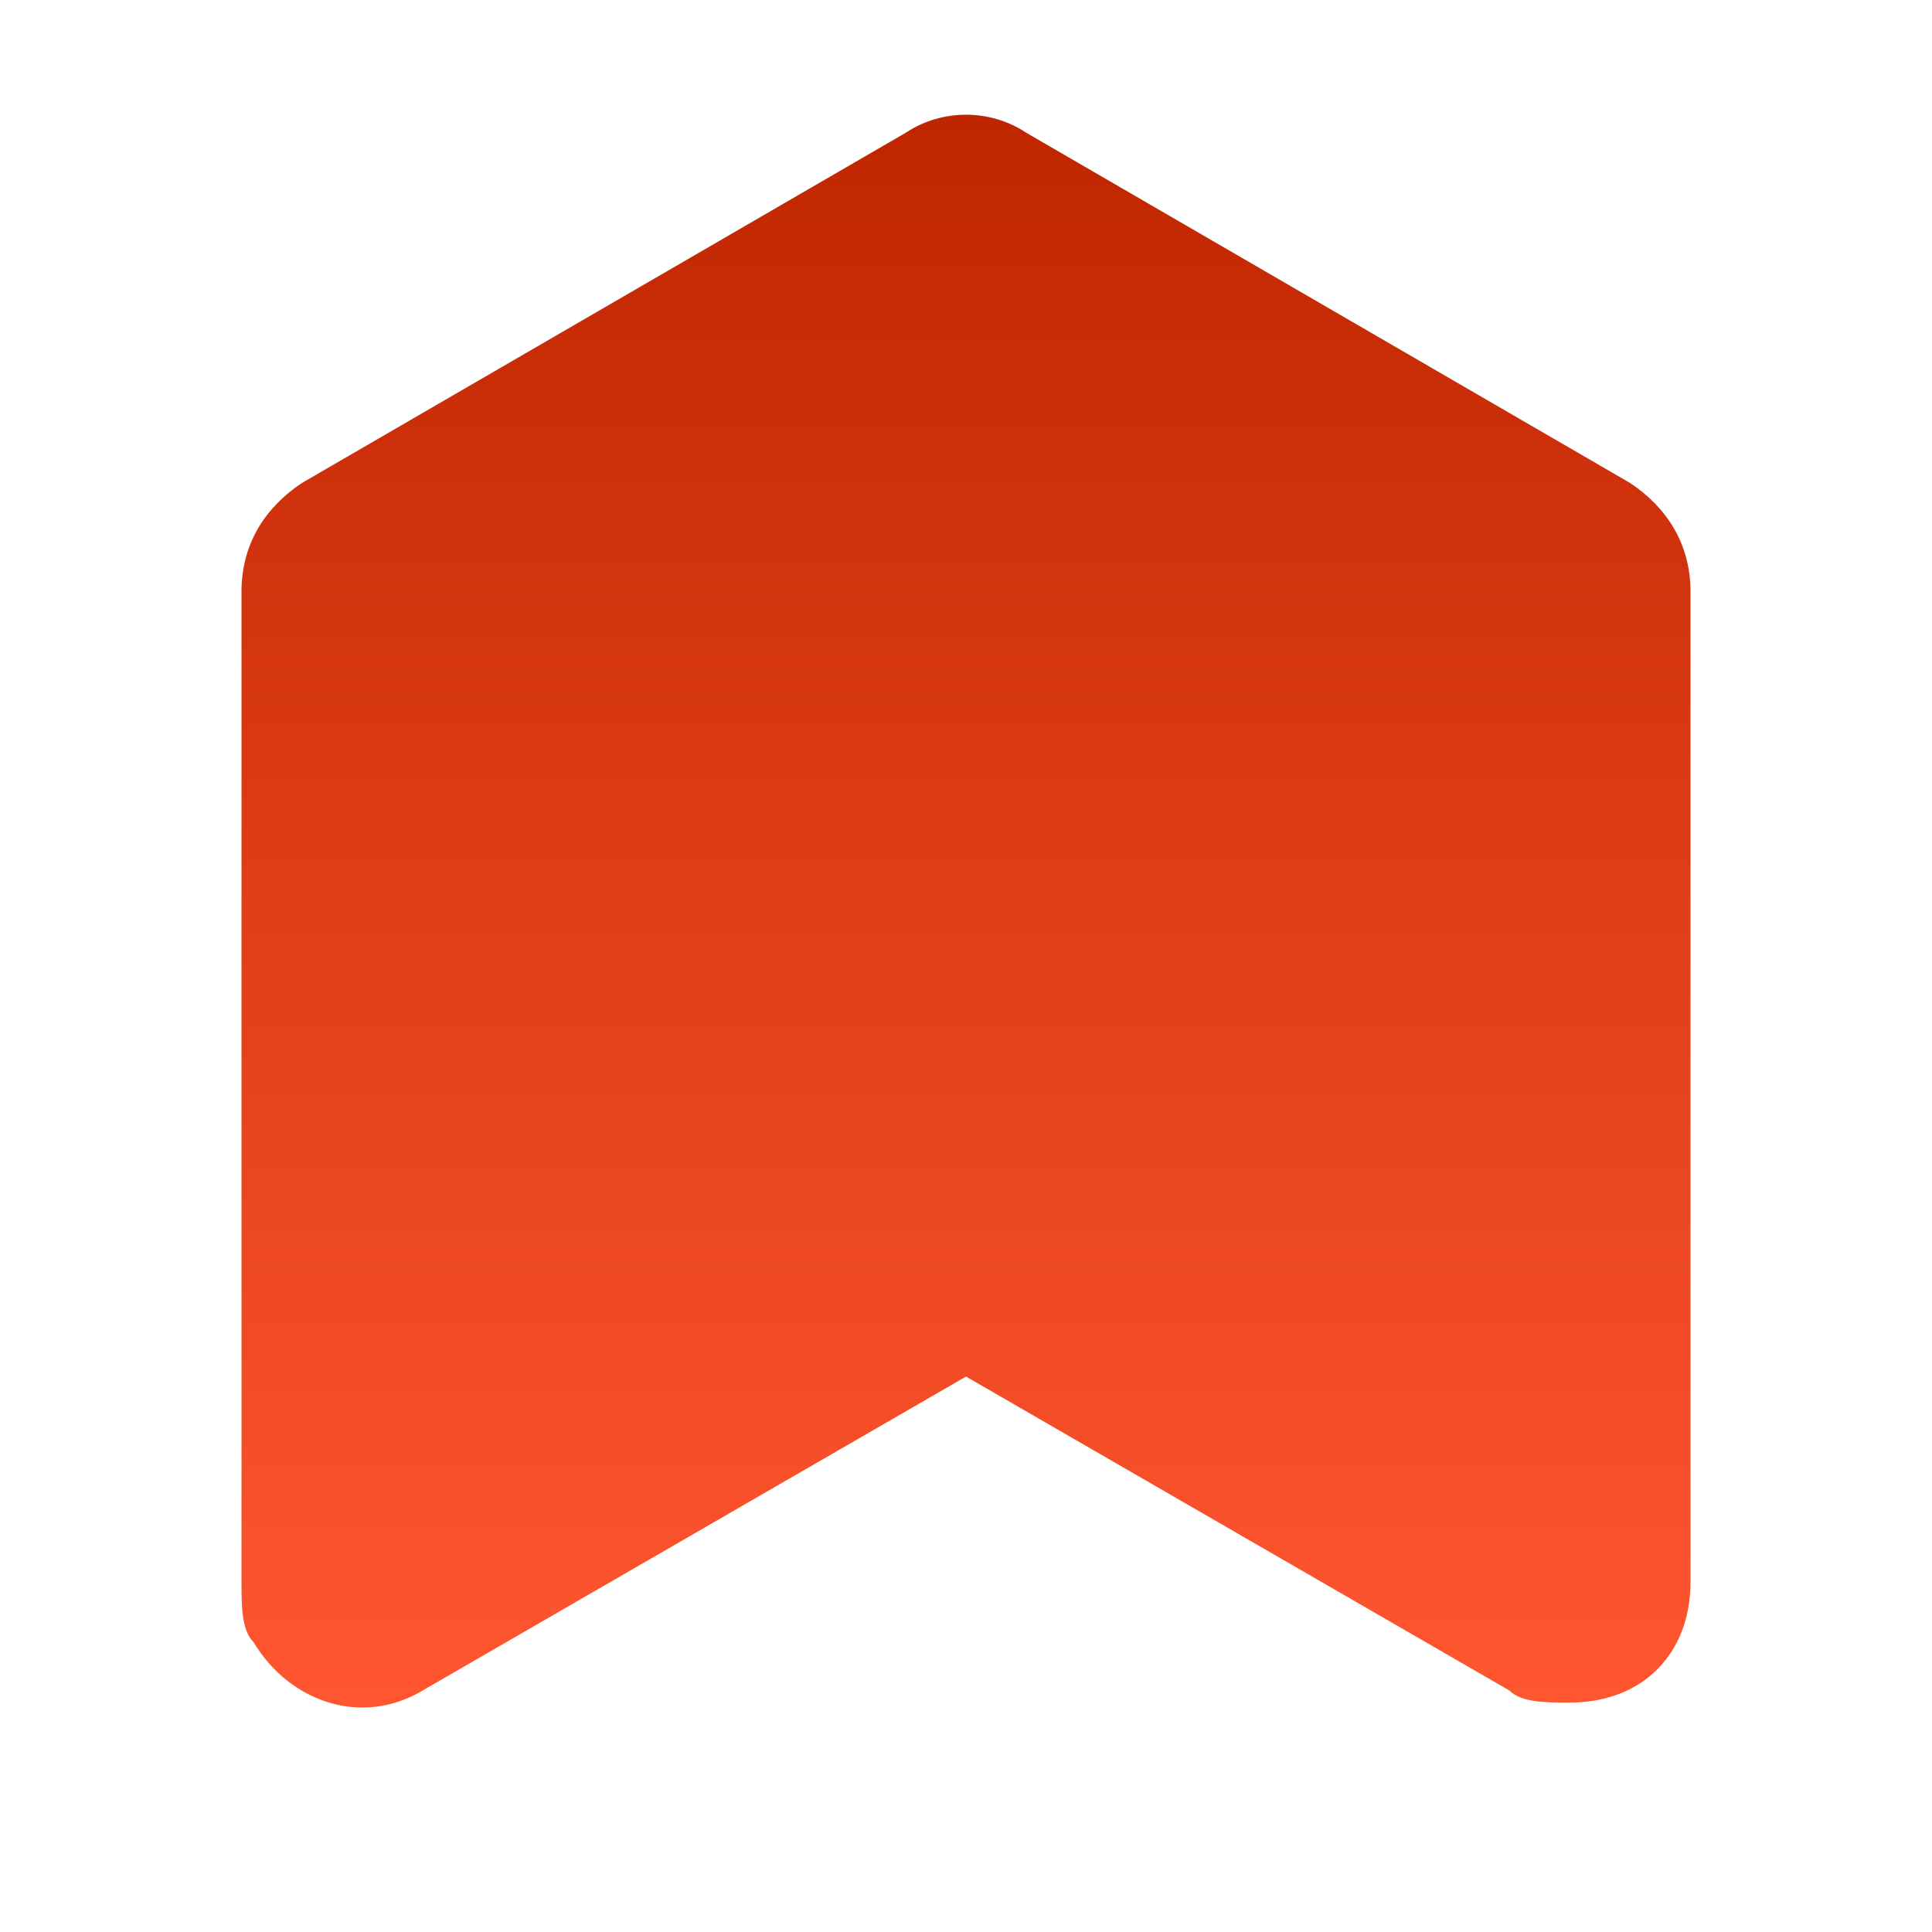
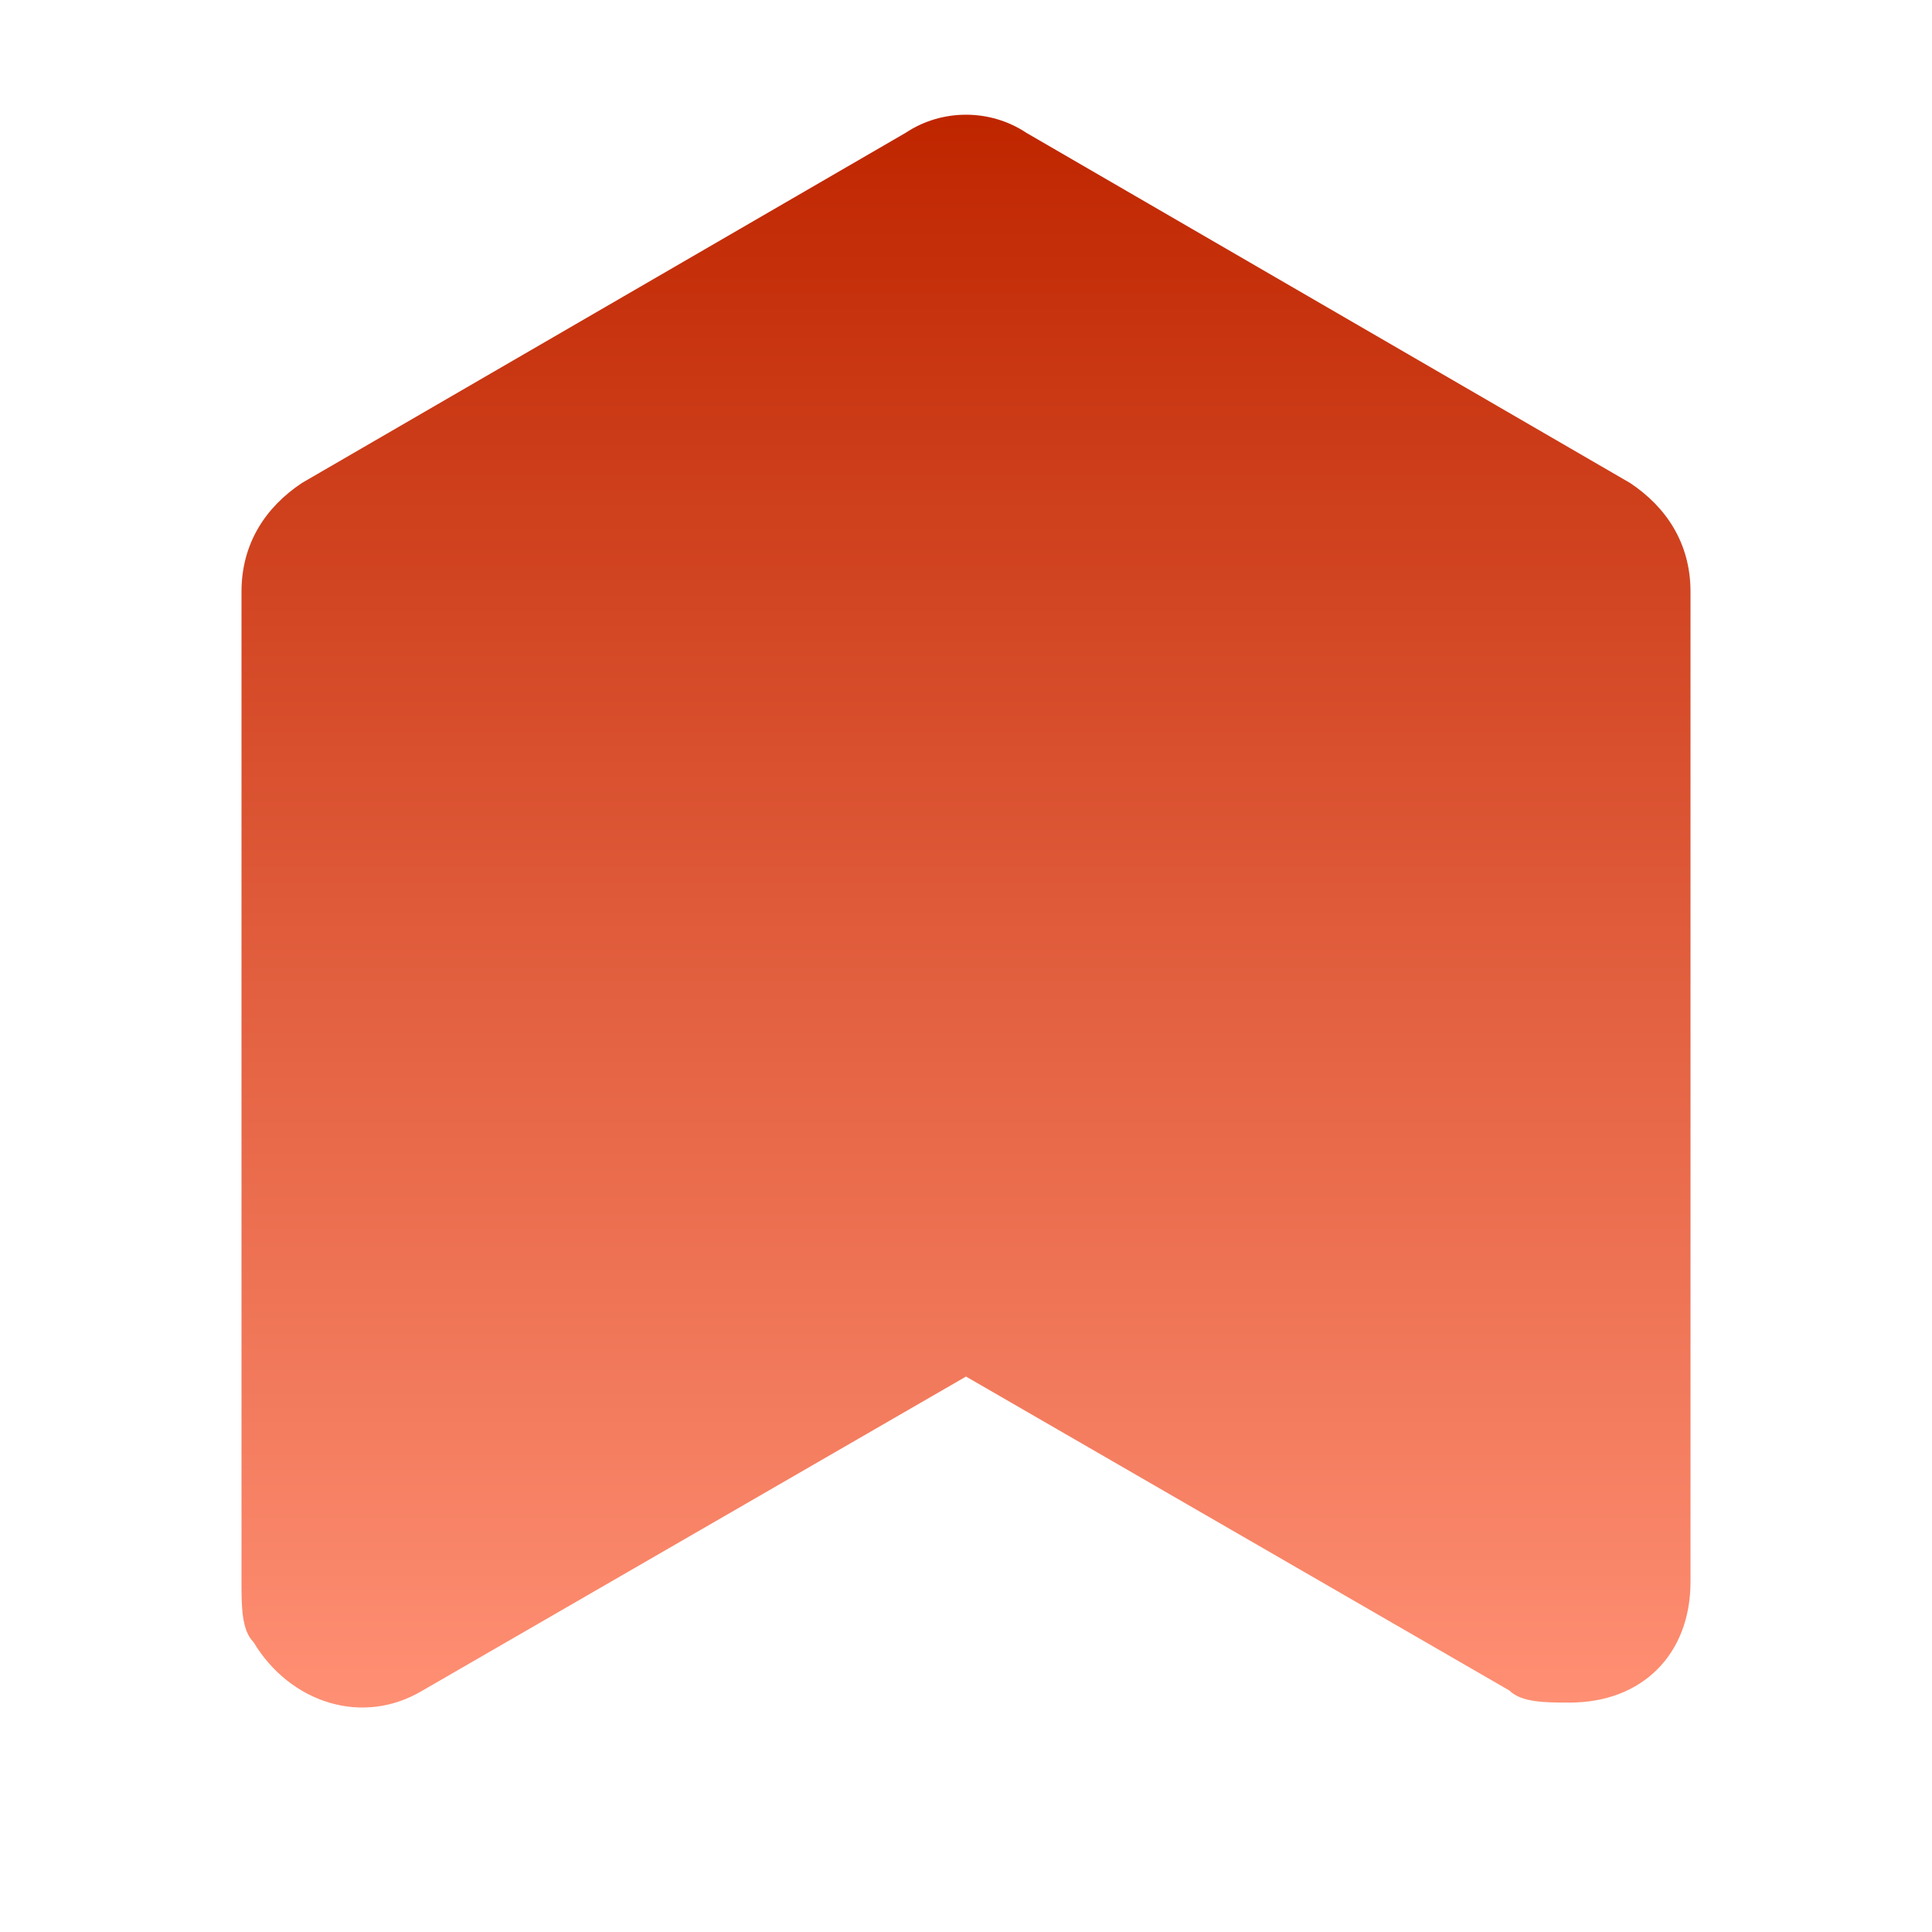
<svg xmlns="http://www.w3.org/2000/svg" viewBox="0 0 16 16">
  <linearGradient id="a" gradientUnits="userSpaceOnUse" x1="-46.25" y1="65.111" x2="-46.25" y2="64.111" gradientTransform="matrix(12 0 0 -13.1121 563 854.7415)">
    <stop offset="0" stop-color="#bf2600" />
-     <stop offset="1" stop-color="#ff5630" />
+     <stop offset="1" stop-color="#ff8f73" />
  </linearGradient>
  <path d="M2.5 4l5-2.9c.3-.2.7-.2 1 0l5 2.9c.3.2.5.5.5.9v8.2c0 .6-.4 1-1 1-.2 0-.4 0-.5-.1L8 11.4 3.5 14c-.5.3-1.1.1-1.4-.4-.1-.1-.1-.3-.1-.5V4.9c0-.4.2-.7.5-.9z" fill="url(#a)" />
</svg>
